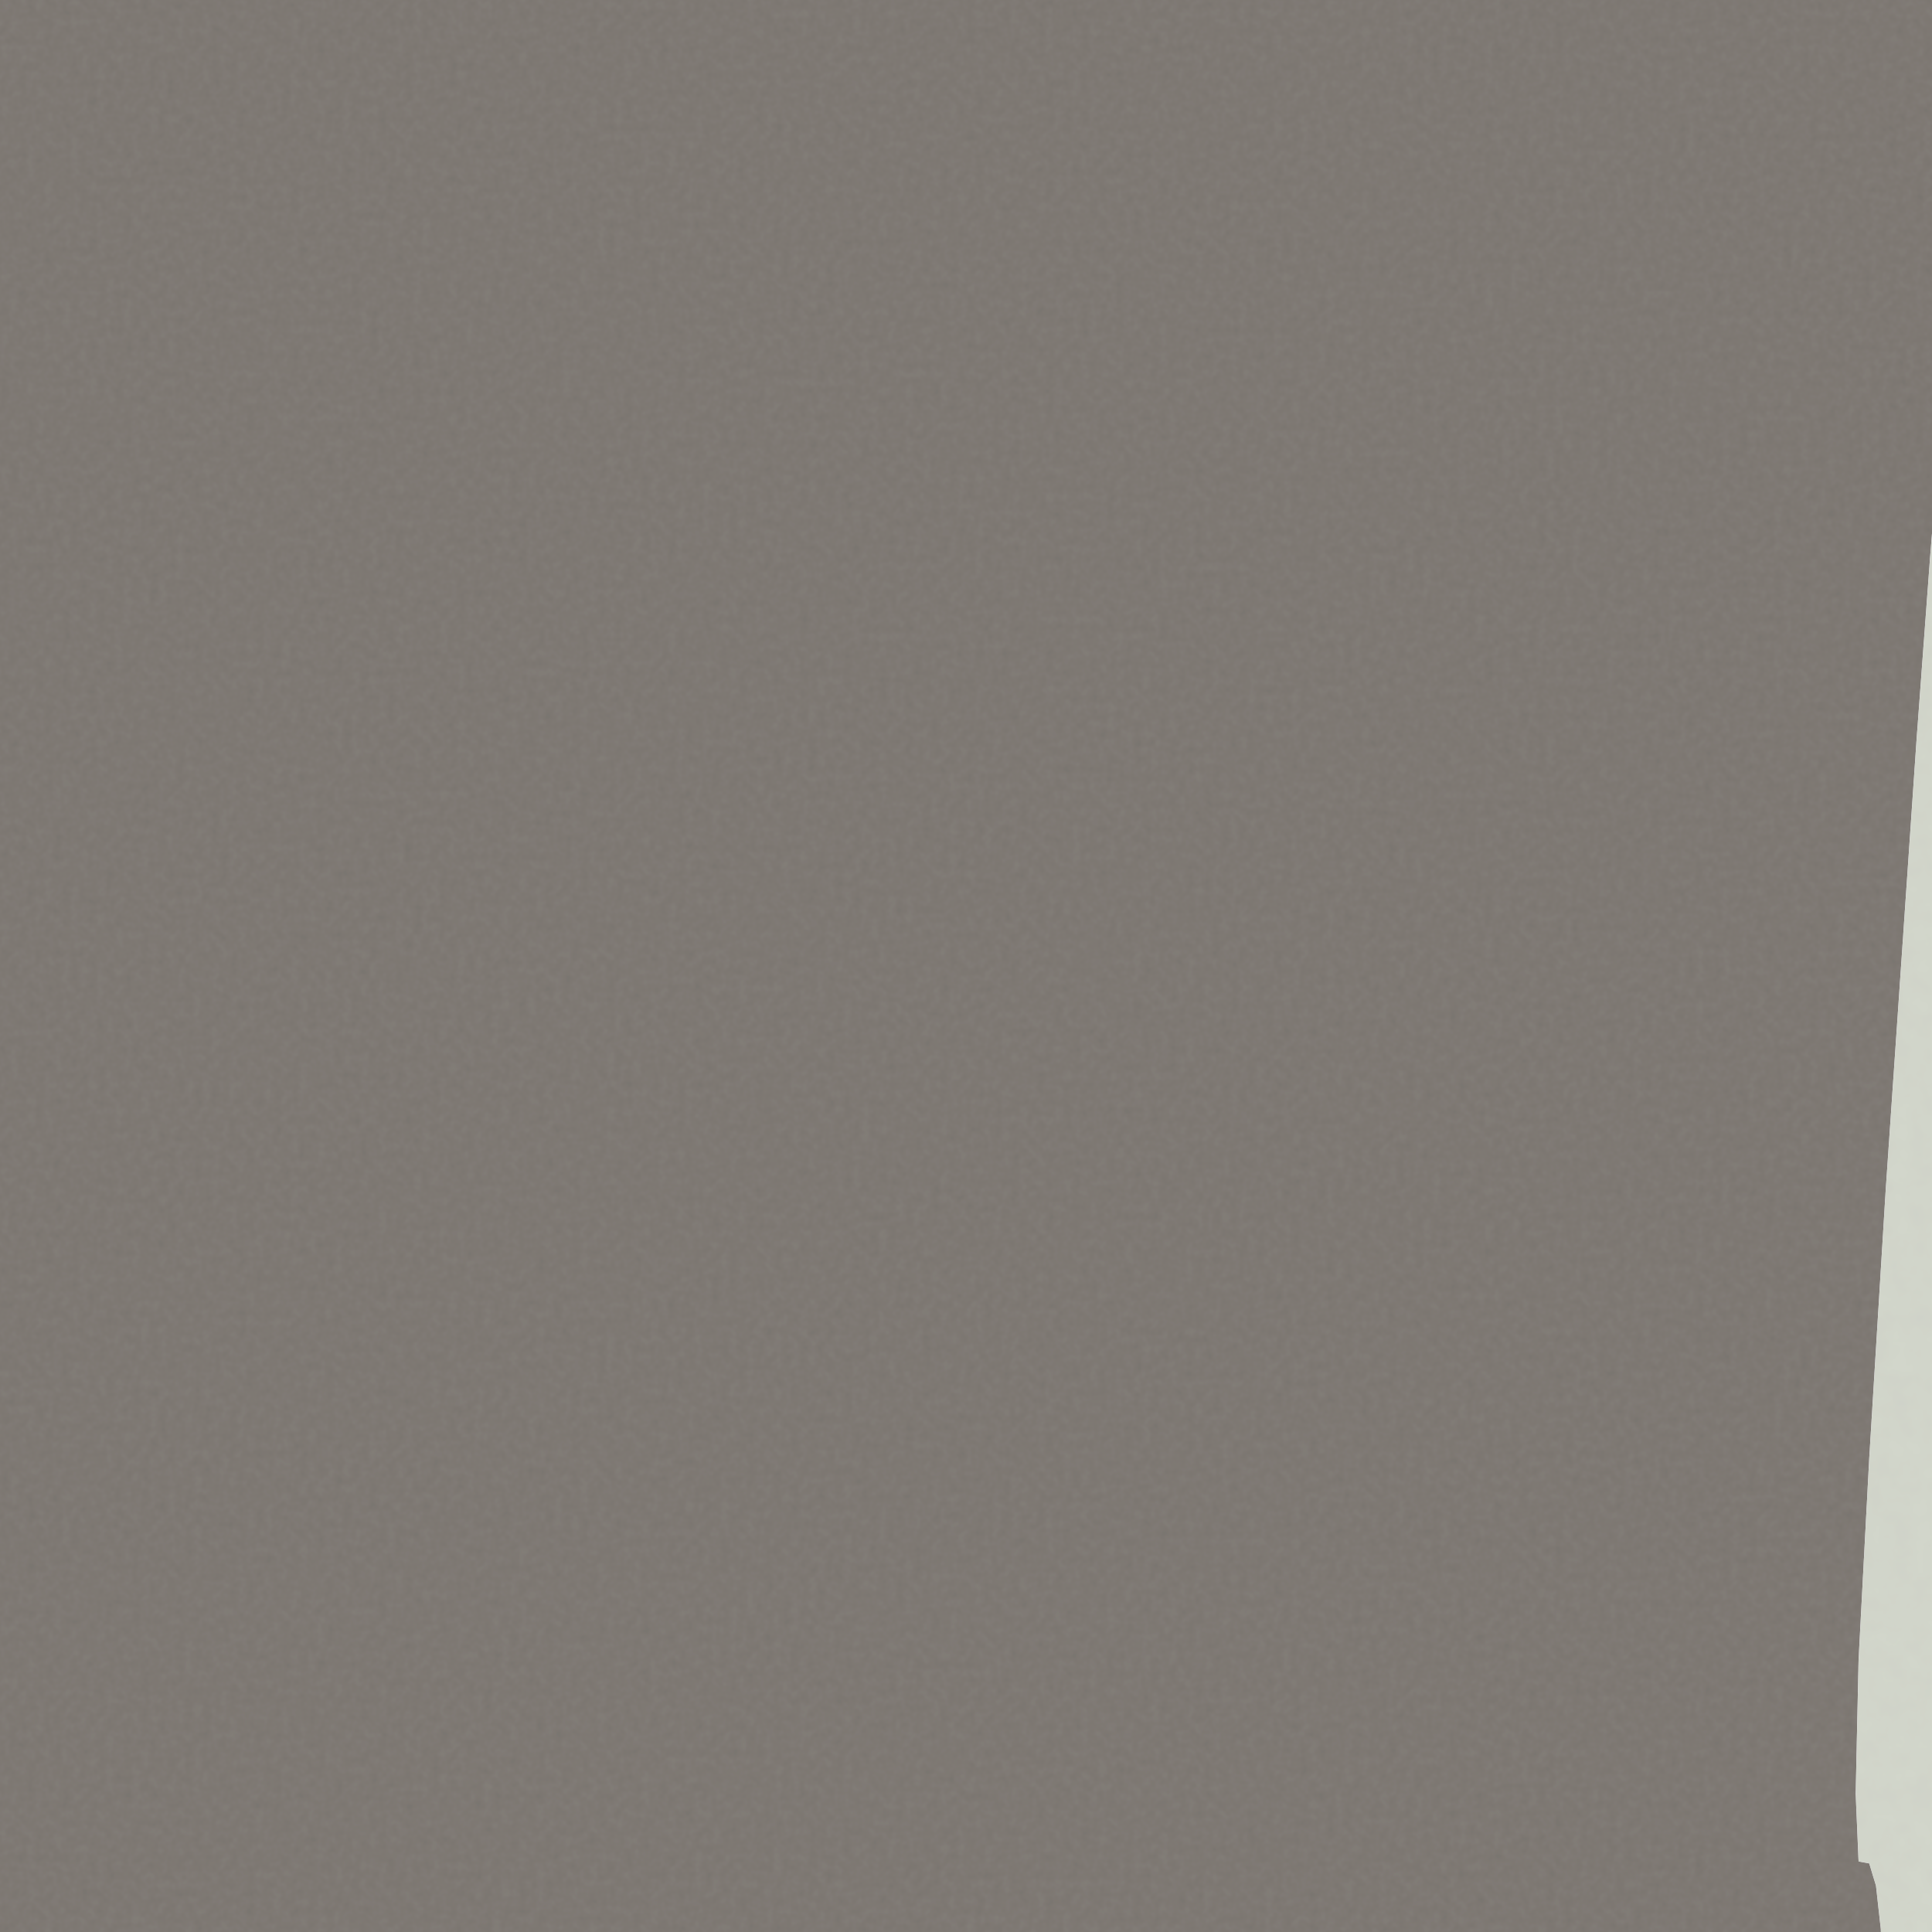
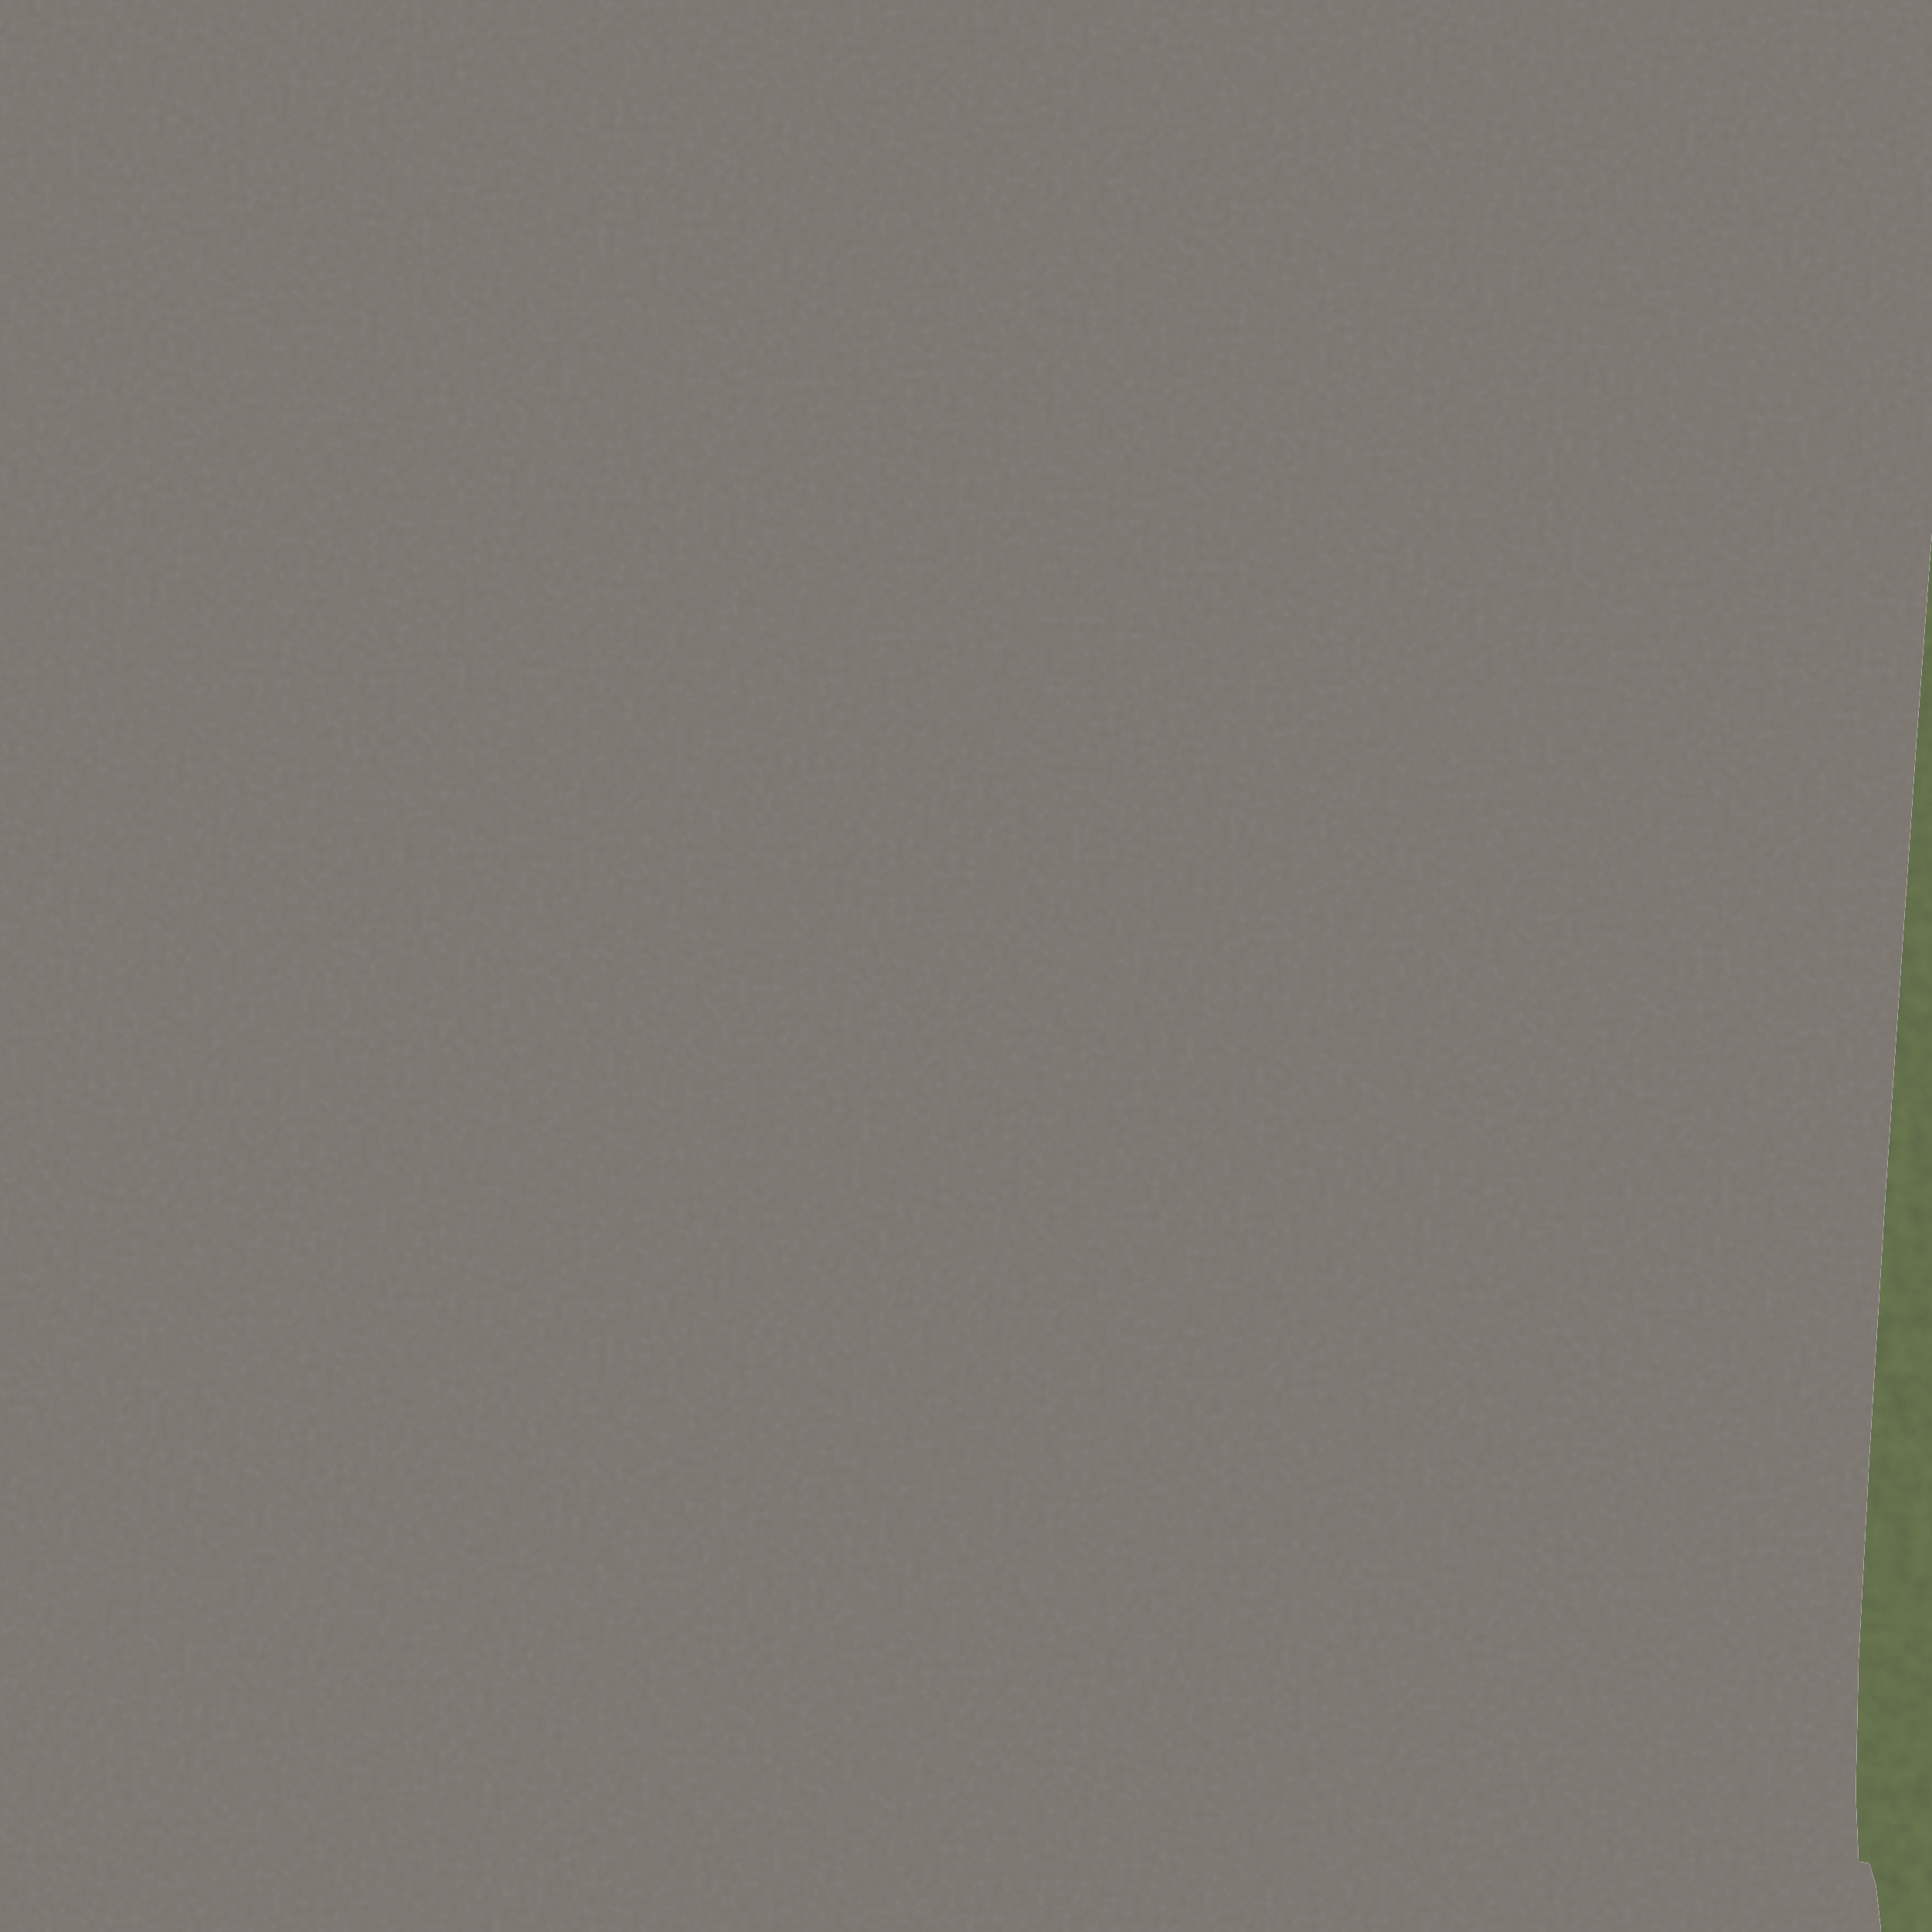
<svg xmlns="http://www.w3.org/2000/svg" viewBox="0 300 100 100" width="1200" height="1200" shape-rendering="geometricPrecision">
  <defs>
    <filter id="grainGrass" filterUnits="userSpaceOnUse" x="-6" y="294" width="112" height="112">
      <feTurbulence type="fractalNoise" baseFrequency="0.9" numOctaves="3" seed="9" result="n" />
      <feColorMatrix in="n" type="matrix" values="0 0 0 0.3 0.78  0 0 0 0.34 0.76  0 0 0 0.22 0.82  0 0 0 0 1" result="g" />
+       <feComposite in="g" in2="SourceGraphic" operator="in" result="gi" />
+       <feBlend in="SourceGraphic" in2="gi" mode="multiply" />
+     </filter>
+     <filter id="grainFine" filterUnits="userSpaceOnUse" x="-6" y="294" width="112" height="112">
+       <feTurbulence type="fractalNoise" baseFrequency="2.2" numOctaves="2" seed="4" result="n" />
+       <feColorMatrix in="n" type="matrix" values="0 0 0 0.16 0.84  0 0 0 0.16 0.84  0 0 0 0.16 0.84  0 0 0 0 1" result="g" />
      <feComposite in="g" in2="SourceGraphic" operator="in" result="gi" />
      <feBlend in="SourceGraphic" in2="gi" mode="multiply" />
    </filter>
    <filter id="water" filterUnits="userSpaceOnUse" x="-6" y="294" width="112" height="112">
      <feTurbulence type="fractalNoise" baseFrequency="0.09 0.32" numOctaves="3" seed="2" result="n" />
      <feDiffuseLighting in="n" surfaceScale="1.4" diffuseConstant="1" lighting-color="#ffffff" result="lit">
        <feDistantLight azimuth="200" elevation="38" />
      </feDiffuseLighting>
      <feColorMatrix in="lit" type="matrix" values="0 0 0 0 0  0 0 0 0 0  0 0 0 0 0  0.33 0.33 0.33 0 -0.5" result="hl" />
      <feComposite in="hl" in2="SourceGraphic" operator="in" result="hli" />
      <feTurbulence type="fractalNoise" baseFrequency="0.012" numOctaves="2" seed="7" result="big" />
      <feColorMatrix in="big" type="matrix" values="0 0 0 0.28 0.78  0 0 0 0.28 0.78  0 0 0 0.24 0.8  0 0 0 0 1" result="bg" />
      <feComposite in="bg" in2="SourceGraphic" operator="in" result="bgi" />
      <feBlend in="SourceGraphic" in2="bgi" mode="multiply" result="b1" />
      <feComposite in="hli" in2="b1" operator="over" />
    </filter>
-     <filter id="grainFine" filterUnits="userSpaceOnUse" x="-6" y="294" width="112" height="112">
-       <feTurbulence type="fractalNoise" baseFrequency="2.2" numOctaves="2" seed="4" result="n" />
-       <feColorMatrix in="n" type="matrix" values="0 0 0 0.16 0.84  0 0 0 0.16 0.84  0 0 0 0.16 0.84  0 0 0 0 1" result="g" />
-       <feComposite in="g" in2="SourceGraphic" operator="in" result="gi" />
-       <feBlend in="SourceGraphic" in2="gi" mode="multiply" />
-     </filter>
  </defs>
+   <rect x="-6" y="294" width="112" height="112" fill="#5c6146" />
  <g filter="url(#water)" />
-   <g filter="url(#grainGrass)" opacity="0.3">
+   <g filter="url(#grainGrass)">
    <path d="M107.95 309.75 L108.2 309.75 L108.2 311.75 L107.95 315.75 L107.55 321.8 L106.9 329.75 L106.25 339.2 L105.6 350.05 L104.95 362.3 L104.3 376 L103.75 387.4 L103.35 396.45 L103.1 403.15 L102.9 407.55 L102.65 410.8 L102.3 413 L101.85 414.05 L101.25 414 L100.65 413.95 L99.95 413.95 L99.25 414 L98.5 414.1 L97.95 413.05 L97.6 410.85 L97.45 407.55 L97.45 403.15 L97.35 399.85 L97.1 397.6 L96.75 396.45 L96.2 396.35 L96.05 392.85 L96.2 385.9 L96.75 375.5 L97.6 361.65 L98.45 349.25 L99.2 338.3 L99.9 328.85 L100.55 320.8 L101.15 313 L101.7 305.4 L102.2 297.95 L102.7 290.8 L103.35 285.4 L104.3 281.85 L105.45 280.15 L106.8 280.25 L107.7 282.15 L108.2 285.8 L108.2 291.25 L107.75 298.5 L107.45 303.9 L107.3 307.6 L107.3 309.45 L107.45 309.55 L107.6 309.65 L107.75 309.7Z M106 410.35 L106.1 407.65 L106.35 405.65 L106.7 404.3 L107.15 403.65 L107.7 403.7 L108.1 404.4 L108.35 405.75 L108.4 407.85 L108.3 410.6 L108.05 412.6 L107.7 413.95 L107.25 414.55 L106.65 414.5 L106.25 413.75 L106.05 412.35Z" fill="#67744f" fill-rule="evenodd" />
  </g>
  <g filter="url(#grainFine)">
    <path d="M106.9 329.75 L107.55 321.8 L108.2 315.8 L108.85 311.9 L109.55 309.95 L110.25 310.1 L110.6 312.2 L110.7 316.25 L110.4 322.25 L109.85 330.25 L109.35 337.8 L108.95 344.9 L108.6 351.55 L108.35 357.75 L108.1 364.1 L107.8 370.55 L107.5 377.15 L107.15 383.85 L106.9 389.05 L106.7 392.75 L106.65 394.9 L106.6 395.55 L106.55 397.15 L106.45 399.7 L106.3 403.2 L106.1 407.65 L105.75 411 L105.3 413.2 L104.65 414.25 L103.85 414.2 L103.3 413.05 L103 410.85 L102.9 407.55 L103.1 403.15 L103.35 396.45 L103.75 387.4 L104.3 376 L104.95 362.3 L105.6 350.05 L106.25 339.2Z" fill="#837e78" fill-rule="evenodd" />
    <path d="M3.45 285.2 L6.4 285.1 L9.4 285.45 L12.5 286.3 L15.75 287.6 L19.1 289.4 L22.2 290.55 L25.15 291 L27.85 290.8 L30.35 289.9 L32.85 288.95 L35.4 287.95 L37.95 286.85 L40.55 285.75 L43.3 285.1 L46.15 284.95 L49.1 285.35 L52.2 286.25 L55.1 287.1 L57.75 287.9 L60.15 288.65 L62.4 289.35 L64.55 289.5 L66.75 289.1 L68.85 288.15 L71 286.65 L73.25 285.2 L75.7 283.7 L78.3 282.25 L81.1 280.8 L84.3 279.8 L87.95 279.25 L92.05 279.15 L96.6 279.45 L99.85 281.5 L101.9 285.3 L102.7 290.8 L102.2 297.95 L101.7 305.4 L101.15 313 L100.55 320.8 L99.9 328.85 L99.2 338.3 L98.45 349.25 L97.6 361.65 L96.75 375.5 L96.2 385.9 L96.05 392.85 L96.2 396.35 L96.75 396.45 L97.1 397.6 L97.35 399.85 L97.45 403.15 L97.45 407.55 L97.15 410.85 L96.6 412.95 L95.8 413.95 L94.75 413.8 L92.45 413.7 L88.85 413.6 L84.05 413.55 L78 413.55 L71.4 413.4 L64.2 413.15 L56.5 412.7 L48.25 412.15 L40.45 411.6 L33.25 411.05 L26.5 410.45 L20.3 409.85 L14.05 409.3 L7.8 408.8 L1.55 408.35 L-4.75 407.95 L-9.4 407 L-12.45 405.6 L-13.85 403.7 L-13.65 401.3 L-13.4 398.85 L-13.1 396.4 L-12.8 393.9 L-12.5 391.35 L-12.2 388.7 L-11.9 385.9 L-11.65 383 L-11.4 379.95 L-11.25 377 L-11.15 374.05 L-11.1 371.2 L-11.1 368.4 L-11.15 365.55 L-11.3 362.65 L-11.5 359.7 L-11.8 356.65 L-11.85 353.3 L-11.75 349.55 L-11.4 345.5 L-10.9 341.05 L-11.1 336.7 L-12 332.5 L-13.7 328.4 L-16.05 324.35 L-17.6 320.6 L-18.25 317.15 L-18.05 313.9 L-16.95 310.95 L-16 307.95 L-15.15 304.9 L-14.4 301.85 L-13.7 298.75 L-13.05 295.8 L-12.35 293.1 L-11.6 290.5 L-10.8 288.1 L-9.7 286.4 L-8.2 285.3 L-6.35 284.85 L-4.2 285.1 L-1.8 285.2 L0.75 285.25Z" fill="#837e78" fill-rule="evenodd" />
  </g>
</svg>
